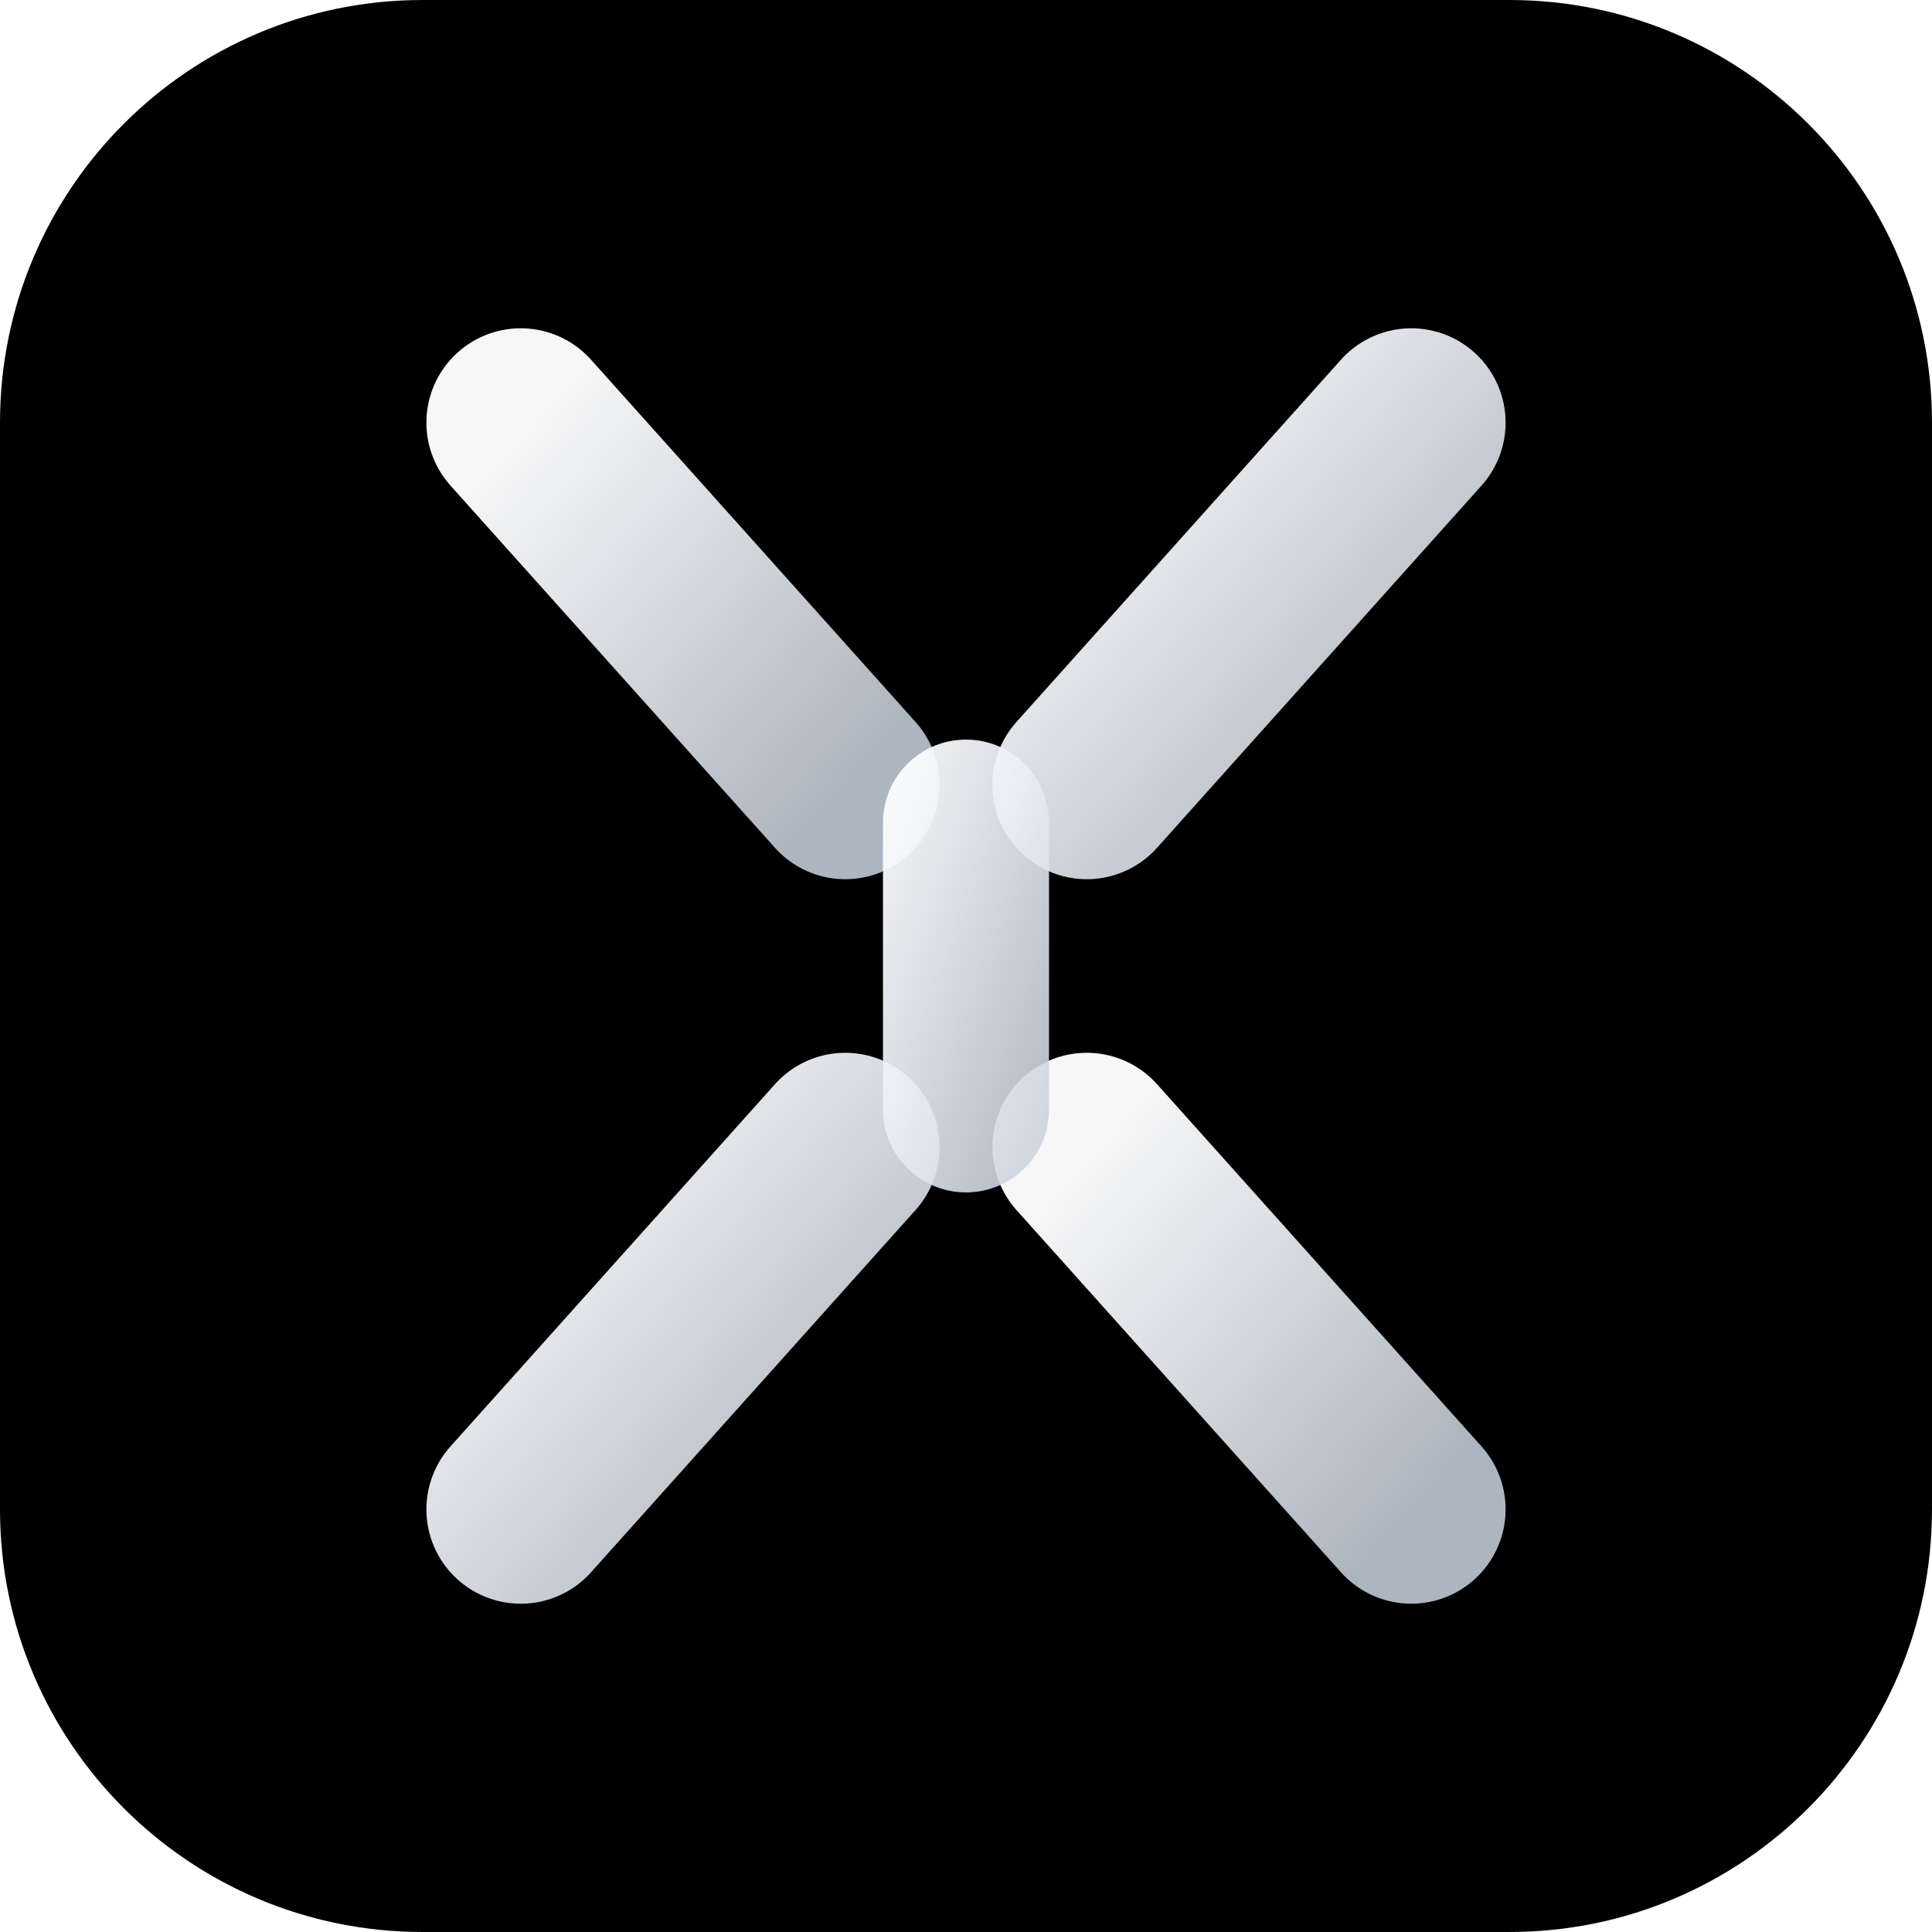
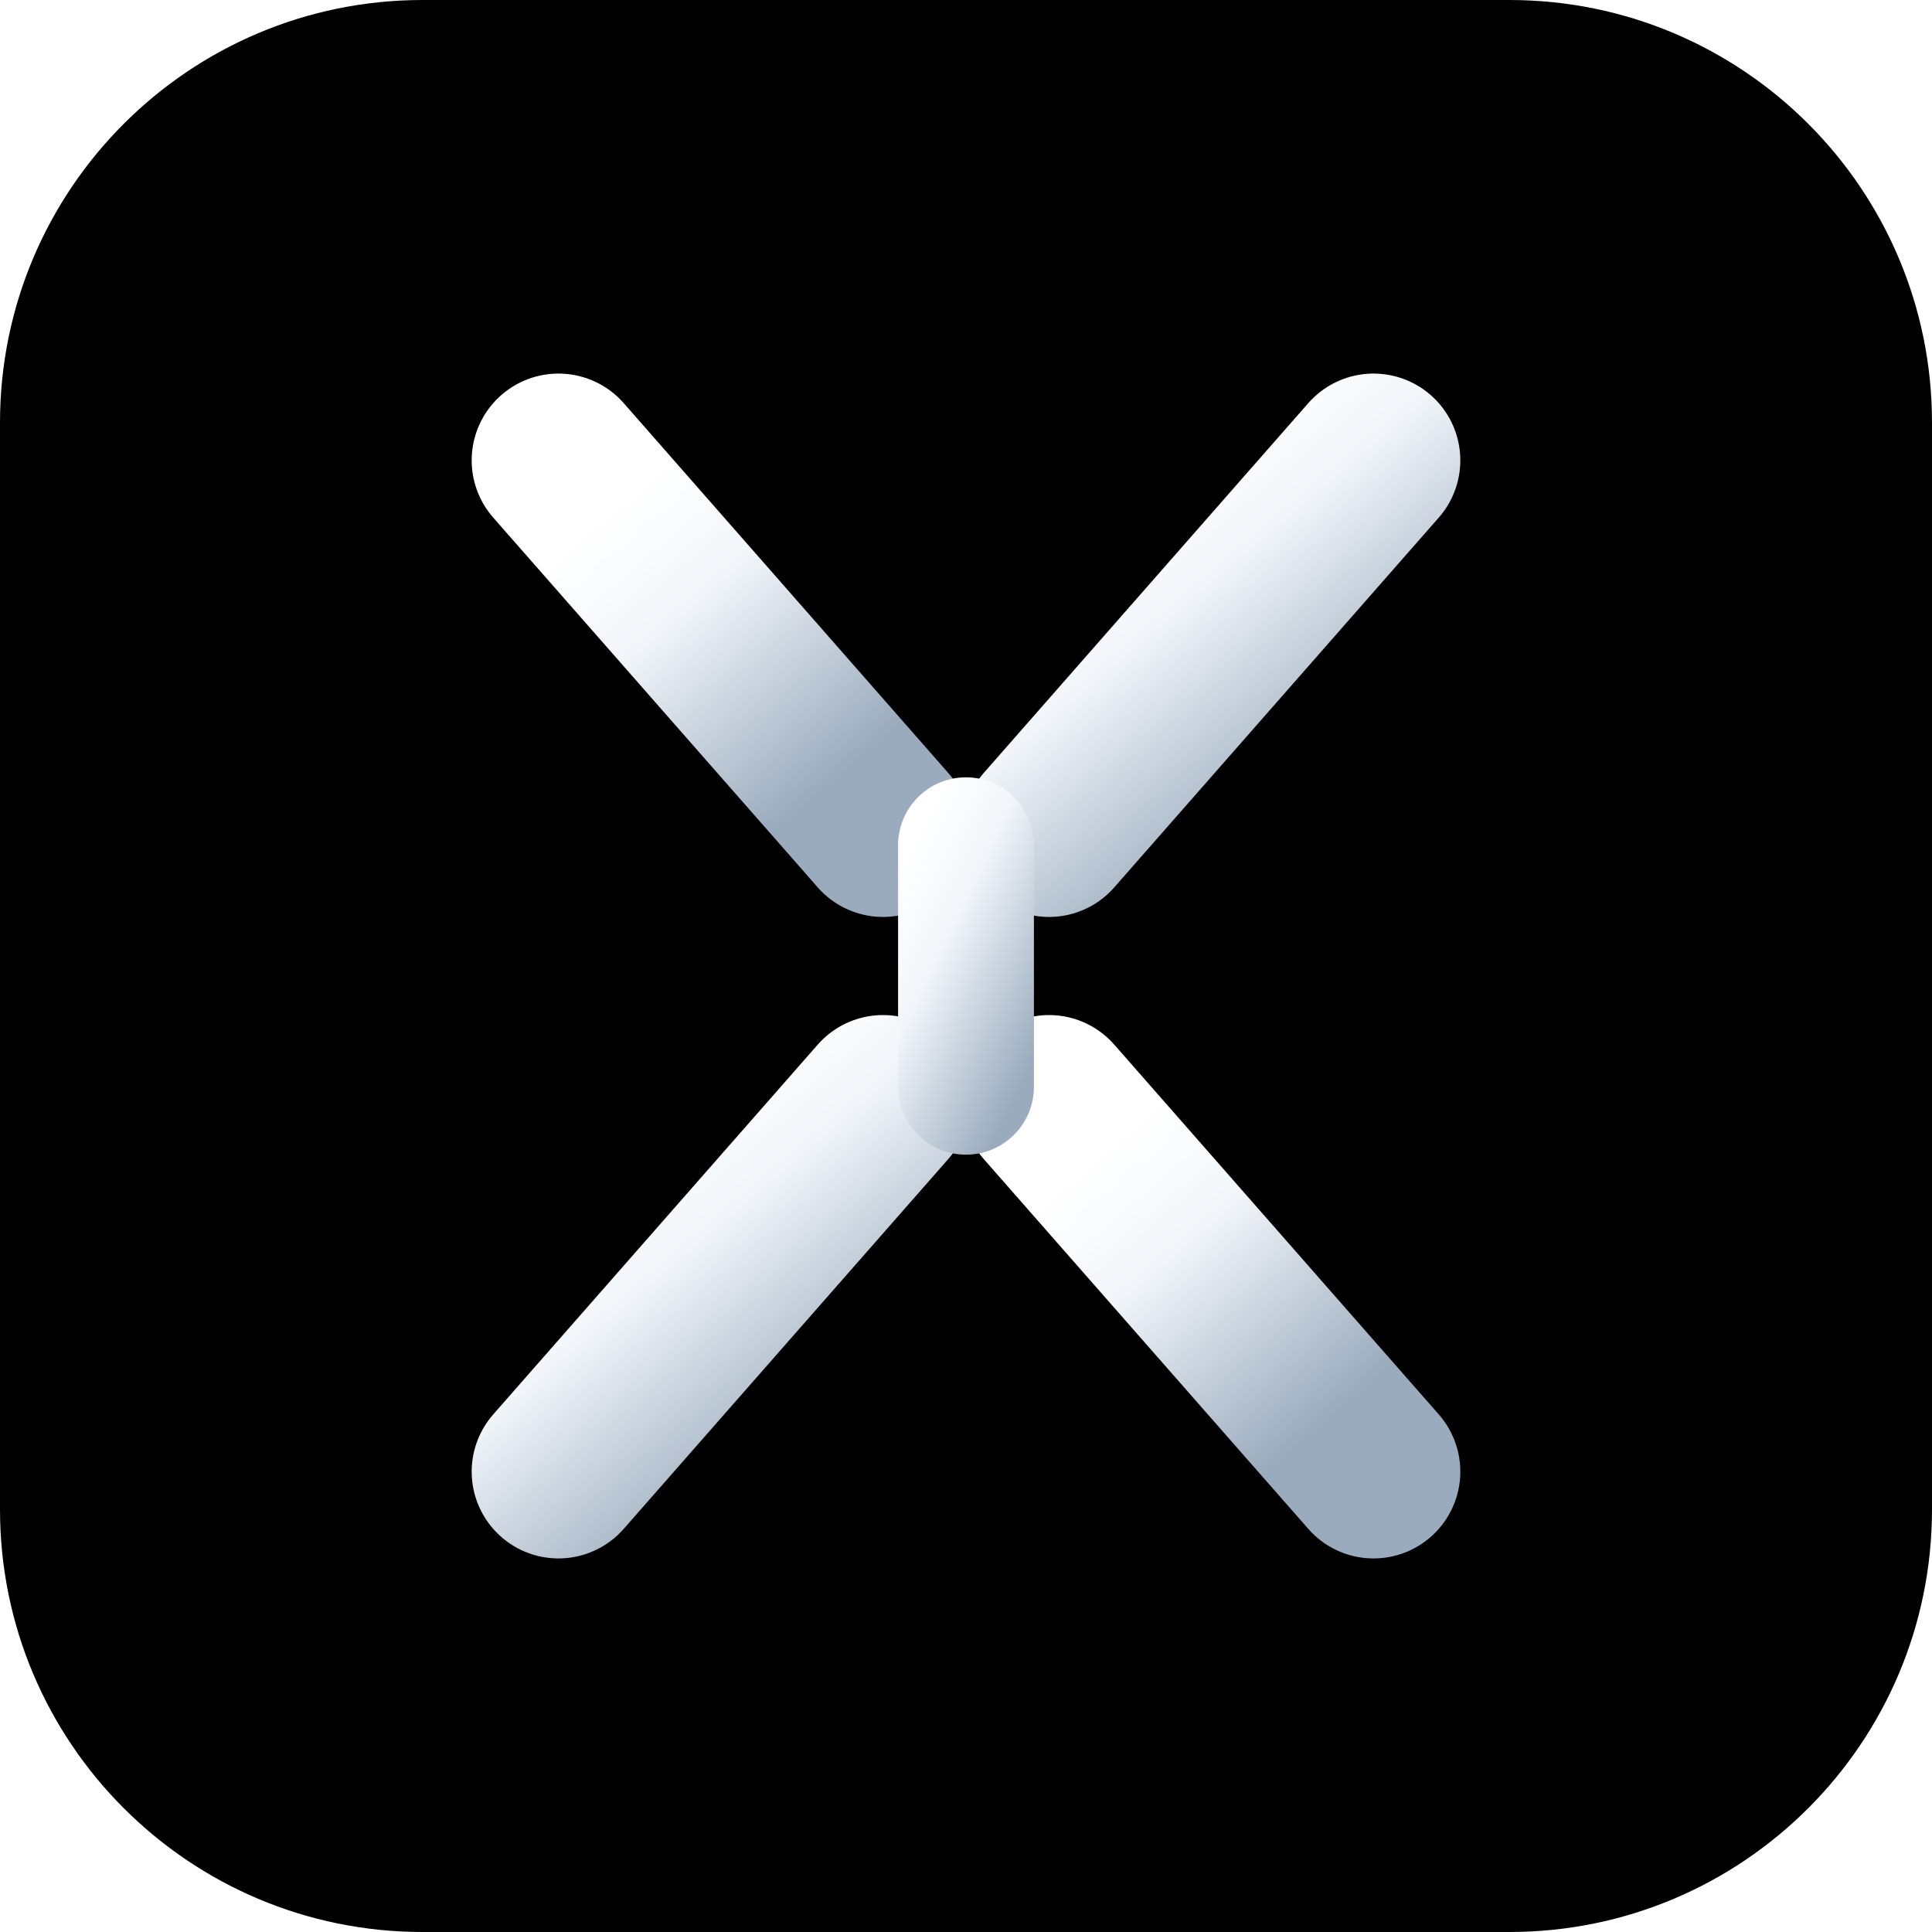
<svg xmlns="http://www.w3.org/2000/svg" viewBox="0 0 512 512" fill="none">
-   <rect width="512" height="512" rx="112" fill="#000" />
+   <rect width="512" height="512" rx="112" fill="#000000" />
  <defs>
-     <linearGradient id="glass" x1="0%" y1="0%" x2="100%" y2="100%">
-       <stop offset="0%" stop-color="#ffffff" stop-opacity="0.97" />
-       <stop offset="40%" stop-color="#eef2f8" stop-opacity="0.92" />
-       <stop offset="100%" stop-color="#c5ceda" stop-opacity="0.88" />
+     <linearGradient id="g" x1="20%" y1="10%" x2="80%" y2="90%">
+       <stop offset="0%" stop-color="#ffffff" />
+       <stop offset="35%" stop-color="#f2f6fa" />
+       <stop offset="100%" stop-color="#9aabbd" />
    </linearGradient>
  </defs>
-   <g stroke="url(#glass)" stroke-width="50" stroke-linecap="round">
-     <path d="M138 112 L224 208" />
-     <path d="M288 304 L374 400" />
-     <path d="M374 112 L288 208" />
-     <path d="M224 304 L138 400" />
+   <g stroke="url(#g)" stroke-width="46" stroke-linecap="round">
+     <path d="M148 122 L234 220" />
+     <path d="M278 292 L364 390" />
+     <path d="M364 122 L278 220" />
+     <path d="M234 292 L148 390" />
  </g>
-   <rect x="234" y="196" width="44" height="120" rx="22" fill="url(#glass)" />
+   <rect x="238" y="206" width="36" height="100" rx="18" fill="url(#g)" />
</svg>
